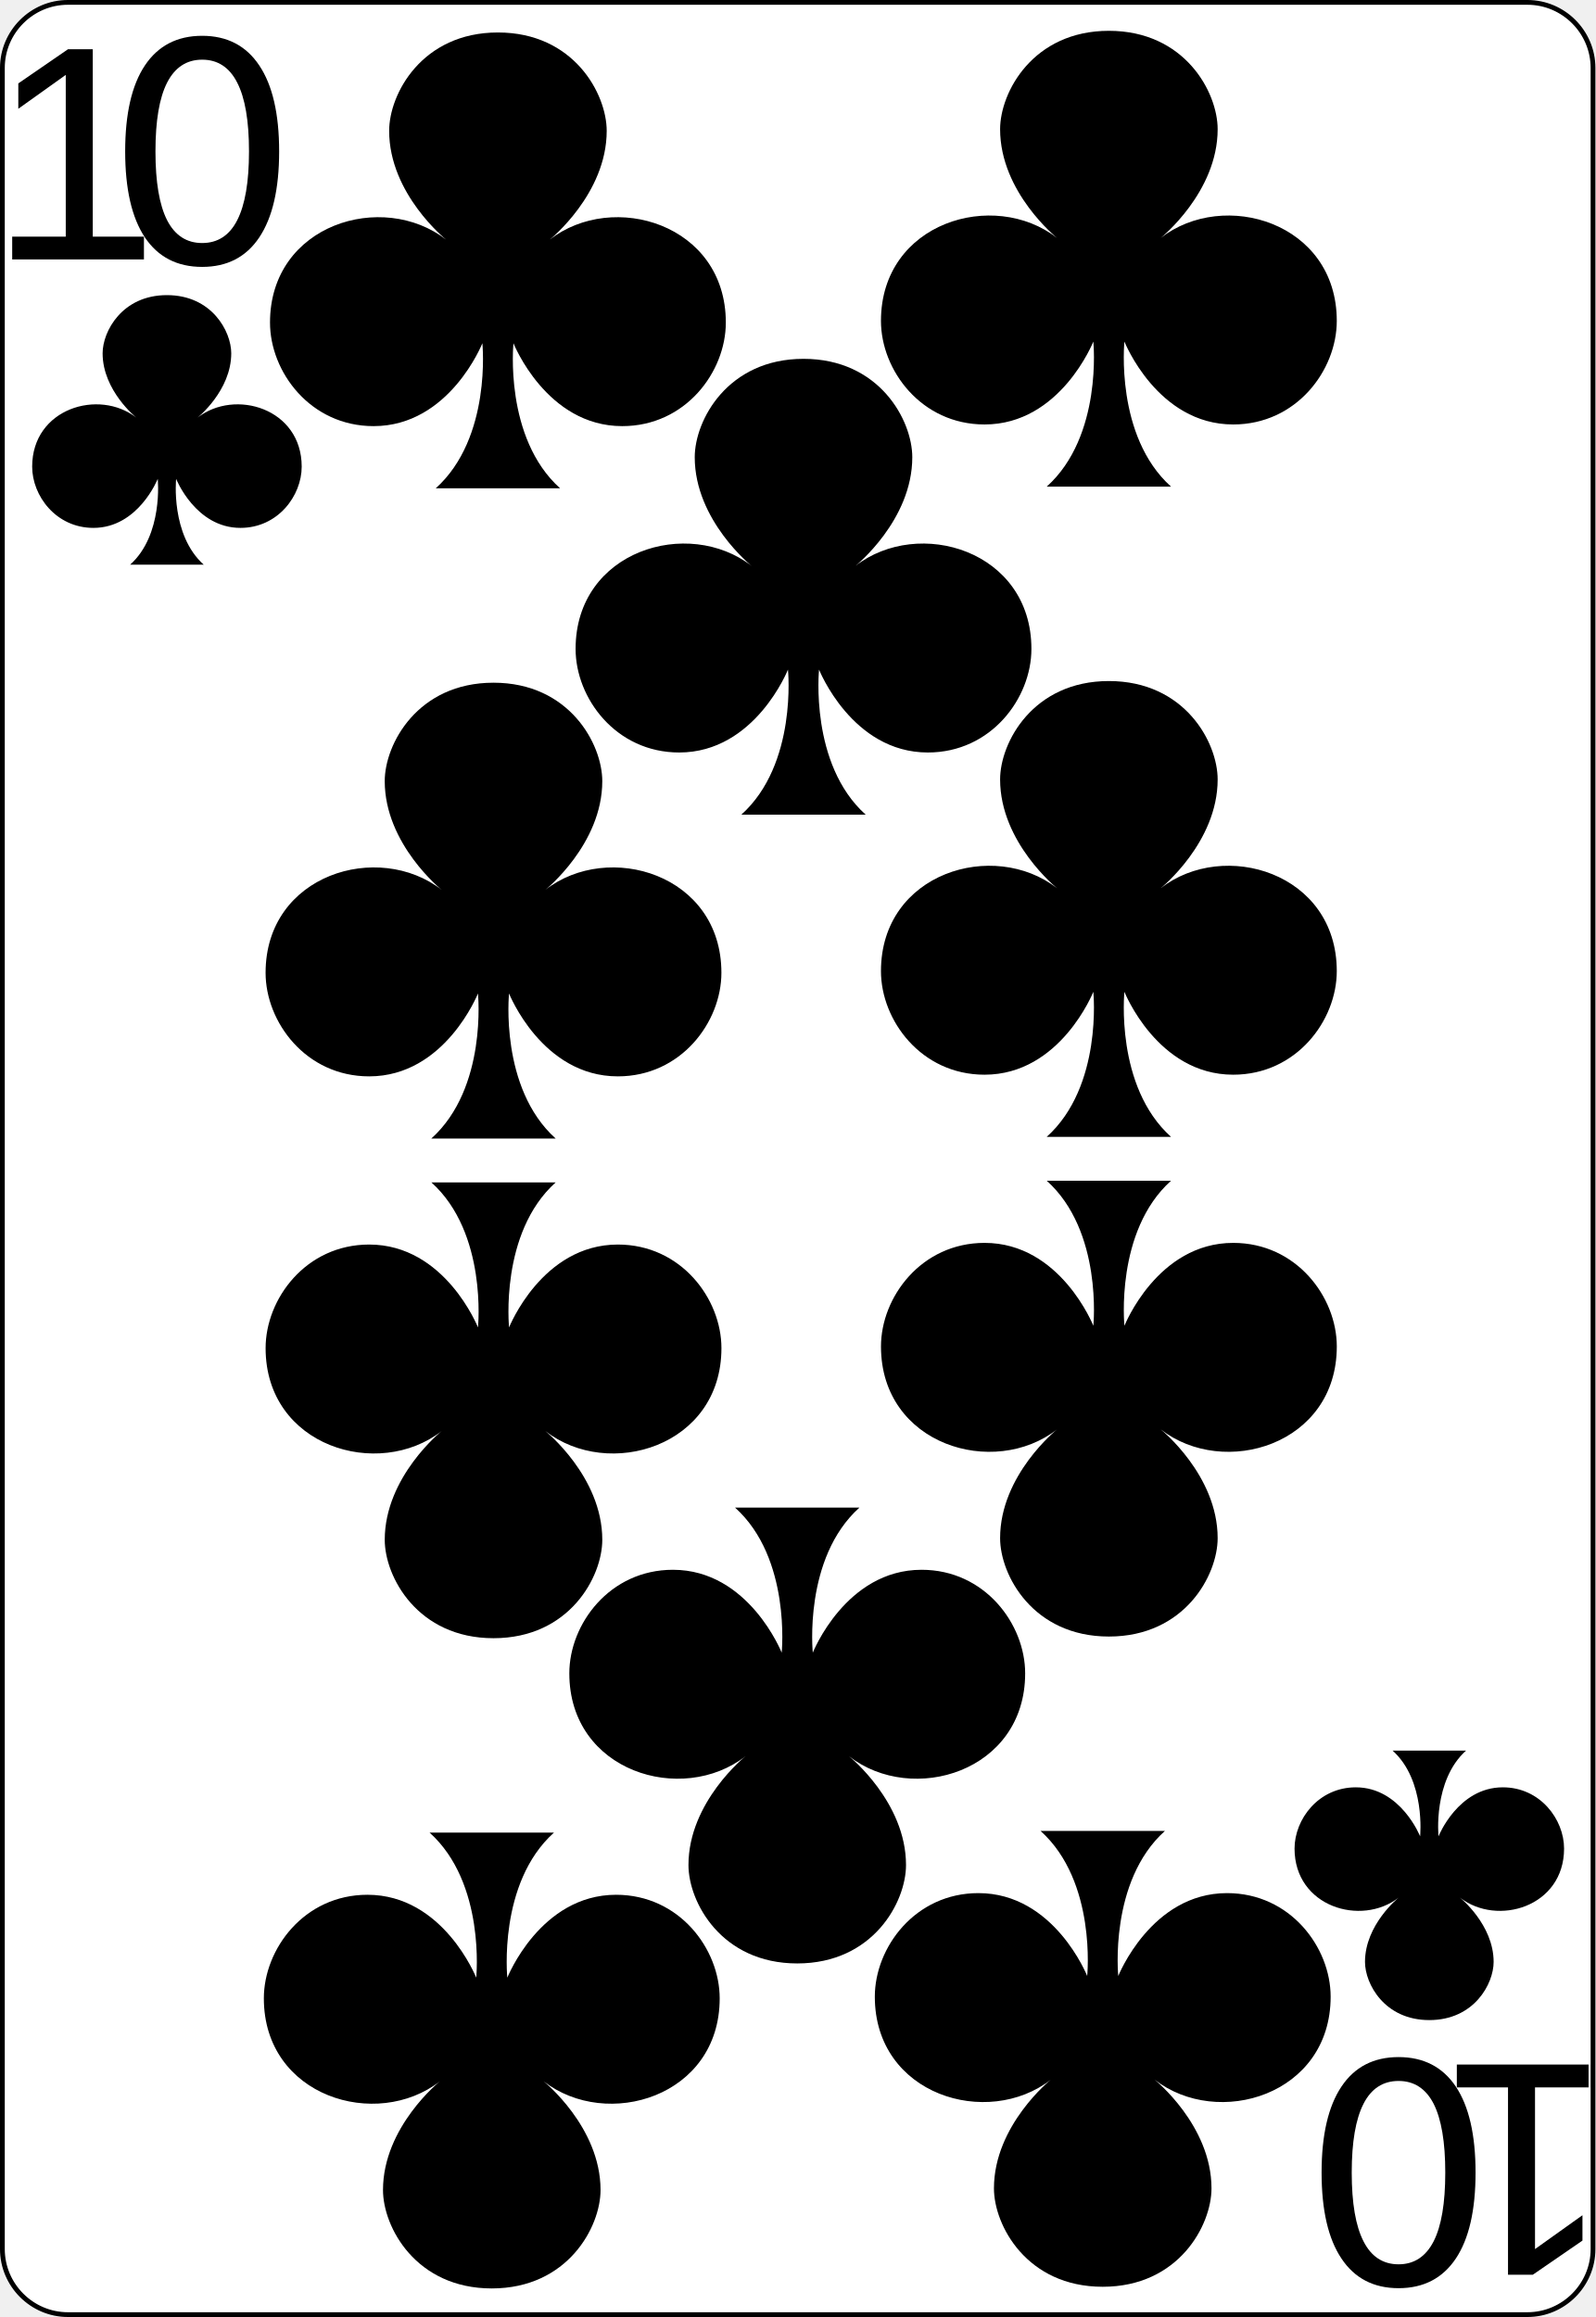
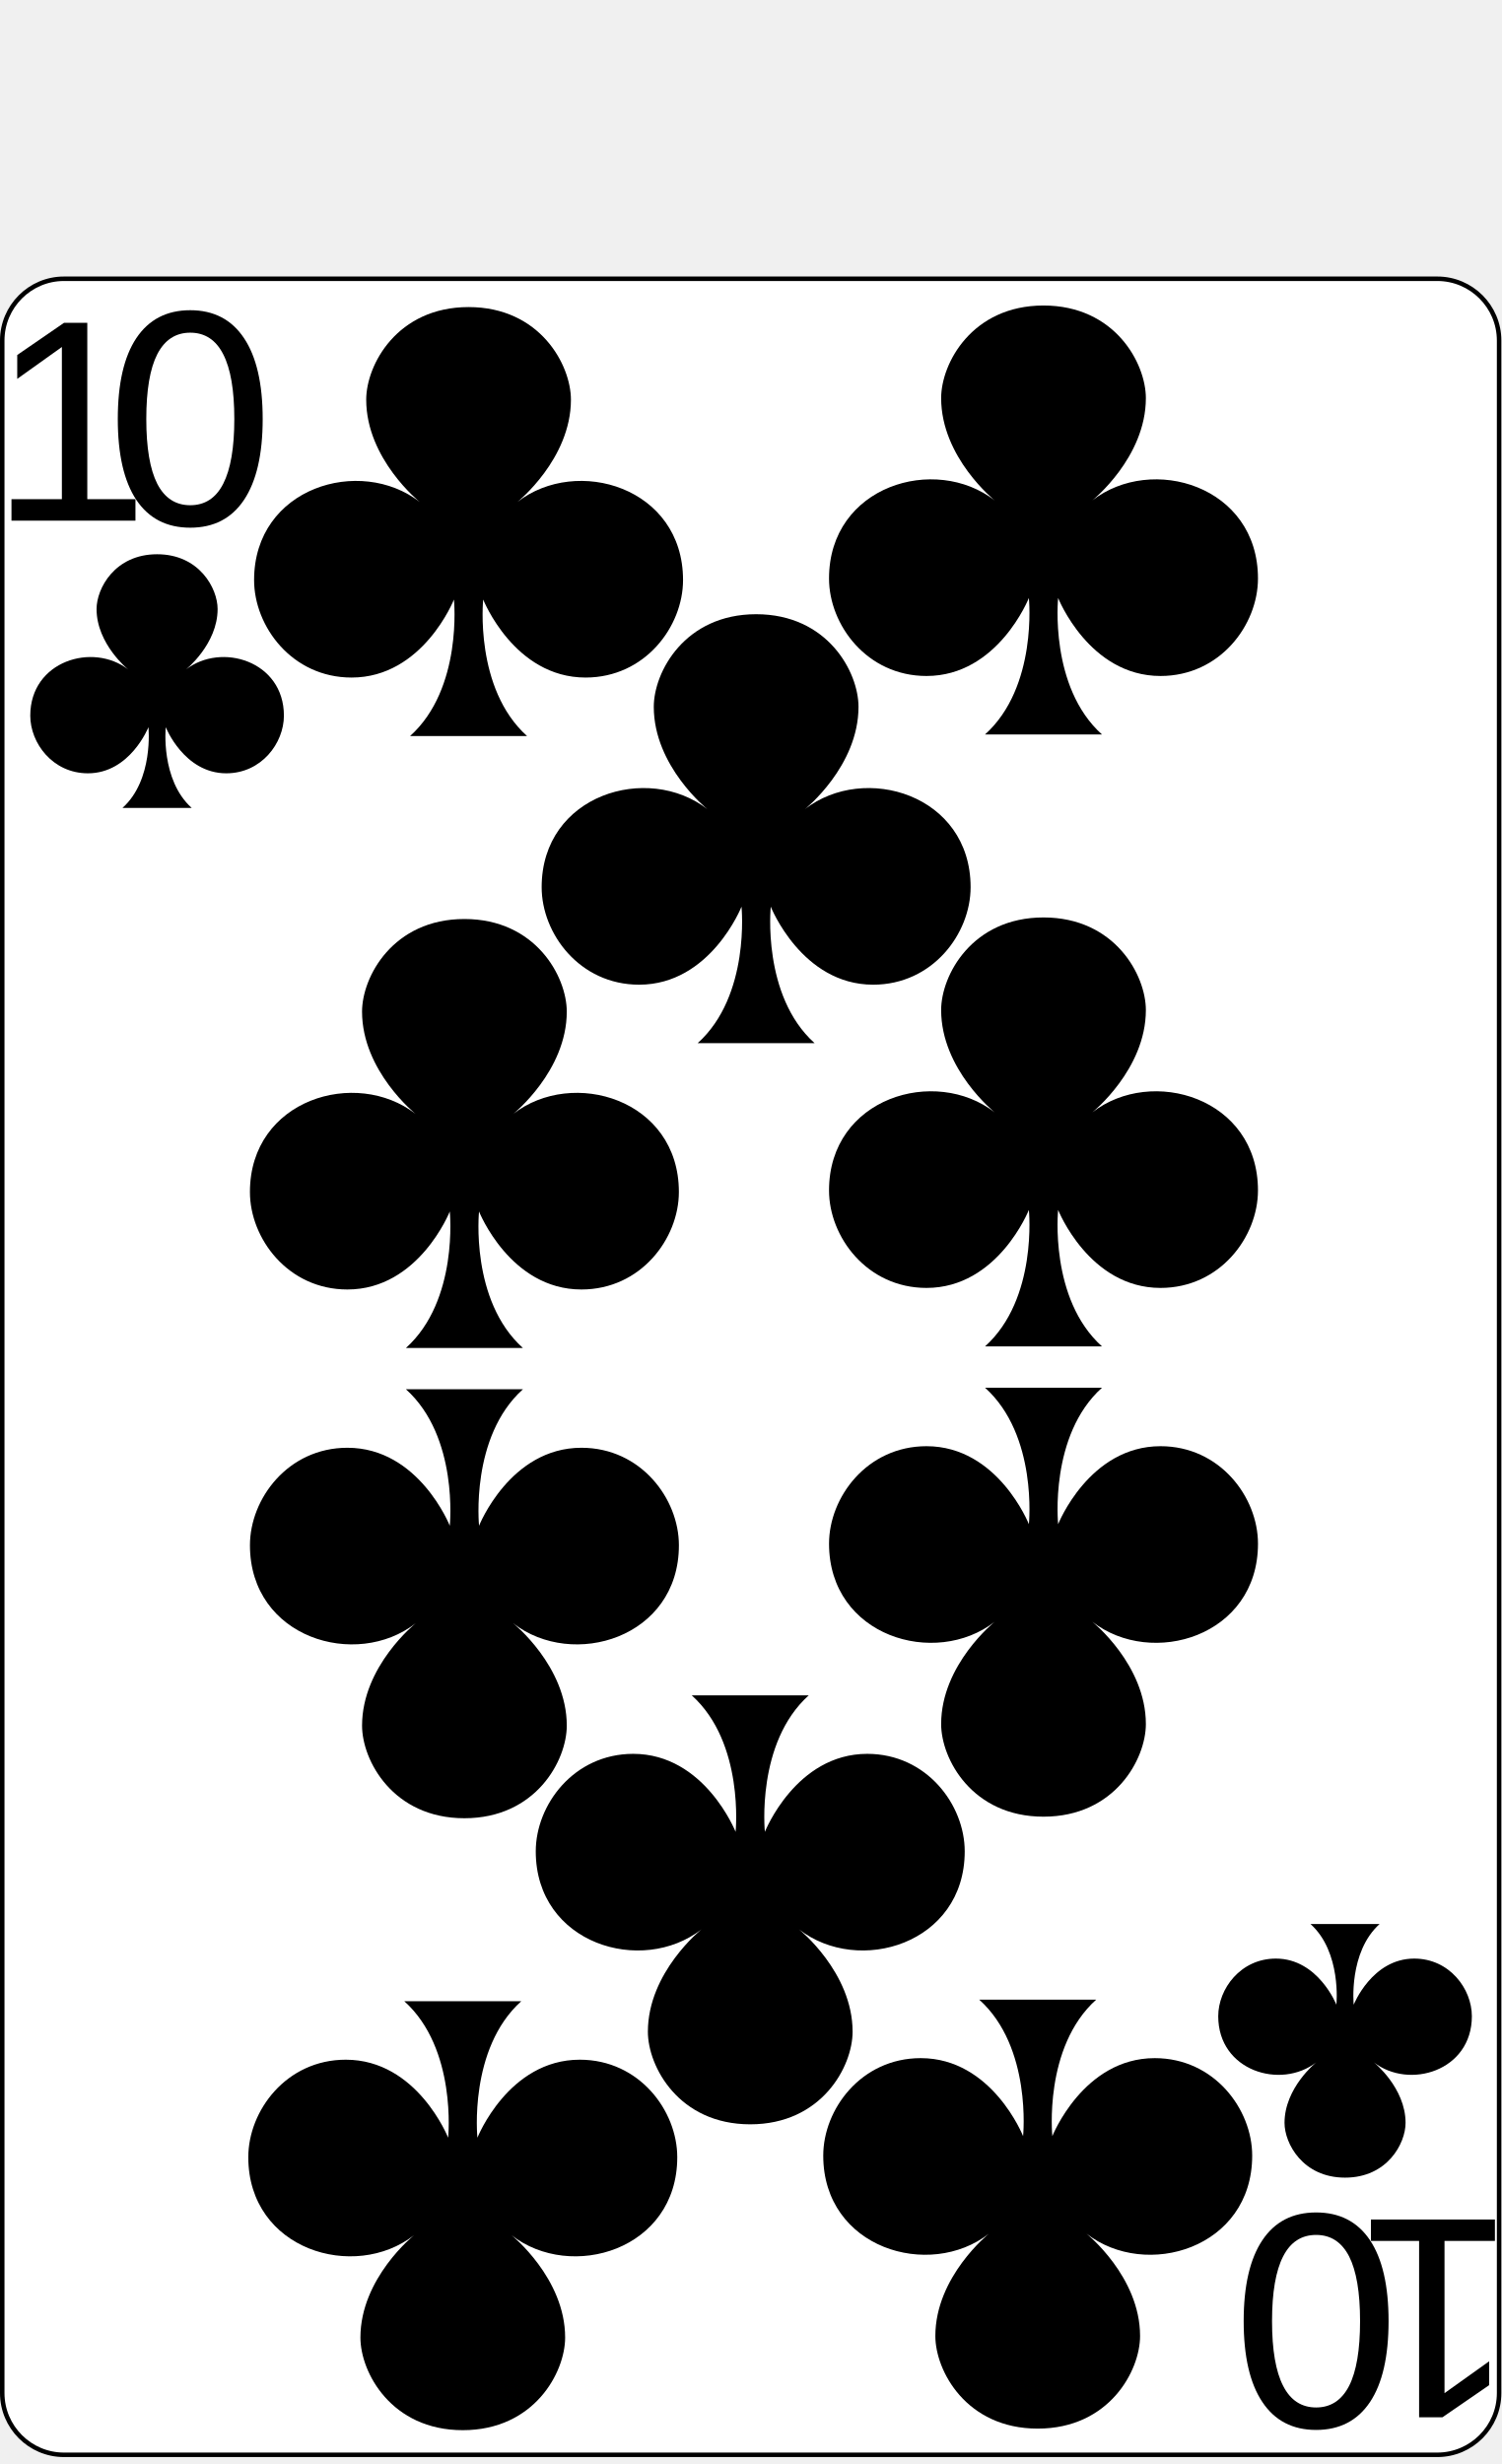
- <svg xmlns="http://www.w3.org/2000/svg" xmlns:xlink="http://www.w3.org/1999/xlink" width="167.087pt" height="242.667pt" viewBox="0 0 167.087 242.667" xml:space="preserve" id="svg2" version="1.1">
+ <svg xmlns="http://www.w3.org/2000/svg" xmlns:xlink="http://www.w3.org/1999/xlink" width="110.087pt" height="180.667pt" viewBox="0 -15 167.087 242.667" xml:space="preserve" id="svg2" version="1.1">
  <defs id="defs41">
    <radialGradient xlink:href="#linearGradient2984" id="radialGradient3760" cx="48.231" cy="18.138" fx="48.231" fy="18.138" r="9.5" gradientUnits="userSpaceOnUse" gradientTransform="matrix(-1.560526,0.01828294,-0.02684055,-2.290953,123.9838,58.80911)" />
    <linearGradient id="linearGradient2984">
      <stop style="stop-color:#000000;stop-opacity:1;" offset="0" id="stop2986" />
      <stop style="stop-color:#000000;stop-opacity:0.656;" offset="1" id="stop2988" />
    </linearGradient>
    <radialGradient xlink:href="#linearGradient3784" id="radialGradient3792" cx="171.487" cy="511.223" fx="171.487" fy="511.223" r="81.903" gradientTransform="matrix(1.152989,-0.6739155,0.3948202,0.6754904,-233.6326,270.4008)" gradientUnits="userSpaceOnUse" />
    <linearGradient id="linearGradient3784">
      <stop style="stop-color:#ffffff;stop-opacity:0.534;" offset="0" id="stop3786" />
      <stop style="stop-color:#000000;stop-opacity:0;" offset="1" id="stop3788" />
    </linearGradient>
    <radialGradient r="81.903" fy="511.223" fx="171.487" cy="511.223" cx="171.487" gradientTransform="matrix(1.152989,-0.6739155,0.3948202,0.6754904,-233.6326,270.4008)" gradientUnits="userSpaceOnUse" id="radialGradient3855" xlink:href="#linearGradient3784-4" />
    <linearGradient id="linearGradient3784-4">
      <stop style="stop-color:#ffffff;stop-opacity:0.519;" offset="0" id="stop3786-8" />
      <stop style="stop-color:#000000;stop-opacity:0;" offset="1" id="stop3788-6" />
    </linearGradient>
    <radialGradient r="81.903" fy="461.841" fx="181.694" cy="461.841" cx="181.694" gradientTransform="matrix(1.152989,-0.6739155,0.3948202,0.6754904,-233.6326,270.4008)" gradientUnits="userSpaceOnUse" id="radialGradient3916" xlink:href="#linearGradient3784-3" />
    <linearGradient id="linearGradient3784-3">
      <stop style="stop-color:#ffffff;stop-opacity:0.702;" offset="0" id="stop3786-86" />
      <stop style="stop-color:#000000;stop-opacity:0;" offset="1" id="stop3788-2" />
    </linearGradient>
  </defs>
  <g id="Layer_x0020_1" style="fill-rule:nonzero;clip-rule:nonzero;stroke:#000000;stroke-miterlimit:4;">
    <path style="fill:#FFFFFF;stroke-width:0.5;" d="M166.837,235.548c0,3.777-3.087,6.869-6.871,6.869H7.111c-3.775,0-6.861-3.092-6.861-6.869V7.12C0.25,3.343,3.336,0.25,7.111,0.25h152.855    c3.784,0,6.871,3.093,6.871,6.87v228.428z" id="path5" />
    <g style="stroke:none;" id="g7">
      <g id="g9">
				
			</g>
    </g>
    <g id="g15">
			
		</g>
    <g id="g19">
			
		</g>
    <g style="stroke:none;" id="g23">
      <g id="g25">
				
			</g>
    </g>
    <g style="stroke:none;" id="g31">
      <g id="g33">
				
			</g>
    </g>
  </g>
  <g transform="matrix(1.485651,0,0,1.485651,-54.02466,10.01807)" id="layer1-1-4">
    <path id="cl-9" d="m 50.291,22.698 c 0,0 2.375,-1.9 2.375,-4.534 0,-1.542 -1.369,-4.102 -4.534,-4.102 -3.165,0 -4.534,2.561 -4.534,4.102 0,2.634 2.375,4.534 2.375,4.534 -2.638,-2.055 -7.341,-0.652 -7.341,3.455 0,2.056 1.68,4.318 4.318,4.318 3.165,0 4.534,-3.455 4.534,-3.455 0,0 0.402,3.938 -1.943,6.046 h 5.182 c -2.345,-2.107 -1.943,-6.046 -1.943,-6.046 0,0 1.369,3.455 4.534,3.455 2.639,0 4.318,-2.263 4.318,-4.318 0,-4.107 -4.703,-5.51 -7.341,-3.455 z" style="fill:#000000" />
  </g>
  <g transform="matrix(-1.485651,0,0,-1.485651,221.1992,232.4618)" id="layer1-1-4-1">
    <path id="cl-9-7" d="m 50.291,22.698 c 0,0 2.375,-1.9 2.375,-4.534 0,-1.542 -1.369,-4.102 -4.534,-4.102 -3.165,0 -4.534,2.561 -4.534,4.102 0,2.634 2.375,4.534 2.375,4.534 -2.638,-2.055 -7.341,-0.652 -7.341,3.455 0,2.056 1.68,4.318 4.318,4.318 3.165,0 4.534,-3.455 4.534,-3.455 0,0 0.402,3.938 -1.943,6.046 h 5.182 c -2.345,-2.107 -1.943,-6.046 -1.943,-6.046 0,0 1.369,3.455 4.534,3.455 2.639,0 4.318,-2.263 4.318,-4.318 0,-4.107 -4.703,-5.51 -7.341,-3.455 z" style="fill:#000000" />
  </g>
  <path style="fill:#000000" d="m 57.573,25.1 c 0,0 5.967,-4.774 5.967,-11.392 0,-3.874 -3.44,-10.307 -11.392,-10.307 -7.952,0 -11.392,6.435 -11.392,10.307 0,6.618 5.967,11.392 5.967,11.392 -6.628,-5.163 -18.445,-1.638 -18.445,8.681 0,5.166 4.221,10.849 10.849,10.849 7.952,0 11.392,-8.681 11.392,-8.681 0,0 1.01,9.895 -4.882,15.191 h 13.02 c -5.892,-5.294 -4.882,-15.191 -4.882,-15.191 0,0 3.44,8.681 11.392,8.681 6.631,0 10.849,-5.686 10.849,-10.849 0,-10.319 -11.817,-13.844 -18.445,-8.681 z" id="cl-9-8" />
  <path style="fill:#000000" d="m 57.11,93.201 c 0,0 5.967,-4.774 5.967,-11.392 0,-3.874 -3.44,-10.307 -11.392,-10.307 -7.952,0 -11.392,6.435 -11.392,10.307 0,6.618 5.967,11.392 5.967,11.392 -6.628,-5.163 -18.445,-1.638 -18.445,8.681 0,5.166 4.221,10.849 10.849,10.849 7.952,0 11.392,-8.681 11.392,-8.681 0,0 1.01,9.895 -4.882,15.191 h 13.02 c -5.892,-5.294 -4.882,-15.191 -4.882,-15.191 0,0 3.44,8.681 11.392,8.681 6.631,0 10.849,-5.686 10.849,-10.849 0,-10.319 -11.817,-13.844 -18.445,-8.681 z" id="cl-9-8-0" />
  <path style="fill:#000000" d="m 121.558,24.926 c 0,0 5.967,-4.774 5.967,-11.392 0,-3.874 -3.44,-10.307 -11.392,-10.307 -7.952,0 -11.392,6.435 -11.392,10.307 0,6.618 5.967,11.392 5.967,11.392 -6.628,-5.163 -18.445,-1.638 -18.445,8.681 0,5.166 4.221,10.849 10.849,10.849 7.952,0 11.392,-8.681 11.392,-8.681 0,0 1.01,9.895 -4.882,15.191 h 13.02 c -5.892,-5.294 -4.882,-15.191 -4.882,-15.191 0,0 3.44,8.681 11.392,8.681 6.631,0 10.849,-5.686 10.849,-10.849 0,-10.319 -11.817,-13.844 -18.445,-8.681 z" id="cl-9-8-9" />
  <path style="fill:#000000" d="m 121.558,93.027 c 0,0 5.967,-4.774 5.967,-11.392 0,-3.874 -3.44,-10.307 -11.392,-10.307 -7.952,0 -11.392,6.435 -11.392,10.307 0,6.618 5.967,11.392 5.967,11.392 -6.628,-5.163 -18.445,-1.638 -18.445,8.681 0,5.166 4.221,10.849 10.849,10.849 7.952,0 11.392,-8.681 11.392,-8.681 0,0 1.01,9.895 -4.882,15.191 h 13.02 c -5.892,-5.294 -4.882,-15.191 -4.882,-15.191 0,0 3.44,8.681 11.392,8.681 6.631,0 10.849,-5.686 10.849,-10.849 0,-10.319 -11.817,-13.844 -18.445,-8.681 z" id="cl-9-8-0-4" />
  <path style="fill:#000000" d="m 89.577,59.281 c 0,0 5.967,-4.774 5.967,-11.392 0,-3.874 -3.44,-10.307 -11.392,-10.307 -7.952,0 -11.392,6.435 -11.392,10.307 0,6.618 5.967,11.392 5.967,11.392 -6.628,-5.163 -18.445,-1.638 -18.445,8.681 0,5.166 4.221,10.849 10.849,10.849 7.952,0 11.392,-8.681 11.392,-8.681 0,0 1.01,9.895 -4.882,15.191 h 13.02 c -5.892,-5.294 -4.882,-15.191 -4.882,-15.191 0,0 3.44,8.681 11.392,8.681 6.631,0 10.849,-5.686 10.849,-10.849 0,-10.319 -11.817,-13.844 -18.445,-8.681 z" id="cl-9-8-8" />
  <path style="fill:#000000" d="m 110.063,217.802 c 0,0 -5.967,4.774 -5.967,11.392 0,3.874 3.44,10.307 11.392,10.307 7.952,0 11.392,-6.435 11.392,-10.307 0,-6.618 -5.967,-11.392 -5.967,-11.392 6.628,5.163 18.445,1.638 18.445,-8.681 0,-5.166 -4.221,-10.849 -10.849,-10.849 -7.952,0 -11.392,8.681 -11.392,8.681 0,0 -1.01,-9.895 4.882,-15.191 h -13.02 c 5.892,5.294 4.882,15.191 4.882,15.191 0,0 -3.44,-8.681 -11.392,-8.681 -6.631,0 -10.849,5.686 -10.849,10.849 0,10.319 11.817,13.844 18.445,8.681 z" id="cl-9-8-4" />
  <path style="fill:#000000" d="m 110.708,149.701 c 0,0 -5.967,4.774 -5.967,11.392 0,3.874 3.44,10.307 11.392,10.307 7.952,0 11.392,-6.435 11.392,-10.307 0,-6.618 -5.967,-11.392 -5.967,-11.392 6.628,5.163 18.445,1.638 18.445,-8.681 0,-5.166 -4.221,-10.849 -10.849,-10.849 -7.952,0 -11.392,8.681 -11.392,8.681 0,0 -1.01,-9.895 4.882,-15.191 h -13.02 c 5.892,5.294 4.882,15.191 4.882,15.191 0,0 -3.44,-8.681 -11.392,-8.681 -6.631,0 -10.849,5.686 -10.849,10.849 0,10.319 11.817,13.844 18.445,8.681 z" id="cl-9-8-0-2" />
  <path style="fill:#000000" d="m 46.078,217.976 c 0,0 -5.967,4.774 -5.967,11.392 0,3.874 3.44,10.307 11.392,10.307 7.952,0 11.392,-6.435 11.392,-10.307 0,-6.618 -5.967,-11.392 -5.967,-11.392 6.628,5.163 18.445,1.638 18.445,-8.681 0,-5.166 -4.221,-10.849 -10.849,-10.849 -7.952,0 -11.392,8.681 -11.392,8.681 0,0 -1.01,-9.895 4.882,-15.191 H 44.992 c 5.892,5.294 4.882,15.191 4.882,15.191 0,0 -3.44,-8.681 -11.392,-8.681 -6.631,0 -10.849,5.686 -10.849,10.849 0,10.319 11.817,13.844 18.445,8.681 z" id="cl-9-8-9-6" />
  <path style="fill:#000000" d="m 46.261,149.875 c 0,0 -5.967,4.774 -5.967,11.392 0,3.874 3.44,10.307 11.392,10.307 7.952,0 11.392,-6.435 11.392,-10.307 0,-6.618 -5.967,-11.392 -5.967,-11.392 6.628,5.163 18.445,1.638 18.445,-8.681 0,-5.166 -4.221,-10.849 -10.849,-10.849 -7.952,0 -11.392,8.681 -11.392,8.681 0,0 -1.01,-9.895 4.882,-15.191 H 45.176 c 5.892,5.294 4.882,15.191 4.882,15.191 0,0 -3.44,-8.681 -11.392,-8.681 -6.631,0 -10.849,5.686 -10.849,10.849 0,10.319 11.817,13.844 18.445,8.681 z" id="cl-9-8-0-4-9" />
  <text xml:space="preserve" style="font-size:32px;font-style:normal;font-weight:normal;line-height:125%;letter-spacing:0px;word-spacing:0px;fill:#000000;fill-opacity:1;stroke:none;font-family:Bitstream Vera Sans" x="-1.162" y="27.17" id="text3788">
    <tspan id="tspan3790" x="-1.162" y="27.17" style="font-style:normal;font-variant:normal;font-weight:normal;font-stretch:normal;font-family:Arial;-inkscape-font-specification:Arial">1</tspan>
  </text>
  <text xml:space="preserve" style="font-size:32px;font-style:normal;font-weight:normal;line-height:125%;letter-spacing:0px;word-spacing:0px;fill:#000000;fill-opacity:1;stroke:none;font-family:Bitstream Vera Sans" x="11" y="27.499" id="text3038">
    <tspan id="tspan3040" x="11" y="27.499">0</tspan>
  </text>
  <path style="fill:#000000" d="m 78.07,183.938 c 0,0 -5.967,4.774 -5.967,11.392 0,3.874 3.44,10.307 11.392,10.307 7.952,0 11.392,-6.435 11.392,-10.307 0,-6.618 -5.967,-11.392 -5.967,-11.392 6.628,5.163 18.445,1.638 18.445,-8.681 0,-5.166 -4.221,-10.849 -10.849,-10.849 -7.952,0 -11.392,8.681 -11.392,8.681 0,0 -1.01,-9.895 4.882,-15.191 H 76.984 c 5.892,5.294 4.882,15.191 4.882,15.191 0,0 -3.44,-8.681 -11.392,-8.681 -6.631,0 -10.849,5.686 -10.849,10.849 0,10.319 11.817,13.844 18.445,8.681 z" id="cl-9-8-8-8" />
  <text xml:space="preserve" style="font-size:32px;font-style:normal;font-weight:normal;line-height:125%;letter-spacing:0px;word-spacing:0px;fill:#000000;fill-opacity:1;stroke:none;font-family:Bitstream Vera Sans" x="-168.809" y="-216.226" id="text3788-0" transform="scale(-1,-1)">
    <tspan id="tspan3790-6" x="-168.809" y="-216.226" style="font-style:normal;font-variant:normal;font-weight:normal;font-stretch:normal;font-family:Arial;-inkscape-font-specification:Arial">1</tspan>
  </text>
  <text xml:space="preserve" style="font-size:32px;font-style:normal;font-weight:normal;line-height:125%;letter-spacing:0px;word-spacing:0px;fill:#000000;fill-opacity:1;stroke:none;font-family:Bitstream Vera Sans" x="-156.646" y="-215.897" id="text3038-8" transform="scale(-1,-1)">
    <tspan id="tspan3040-9" x="-156.646" y="-215.897">0</tspan>
  </text>
</svg>
